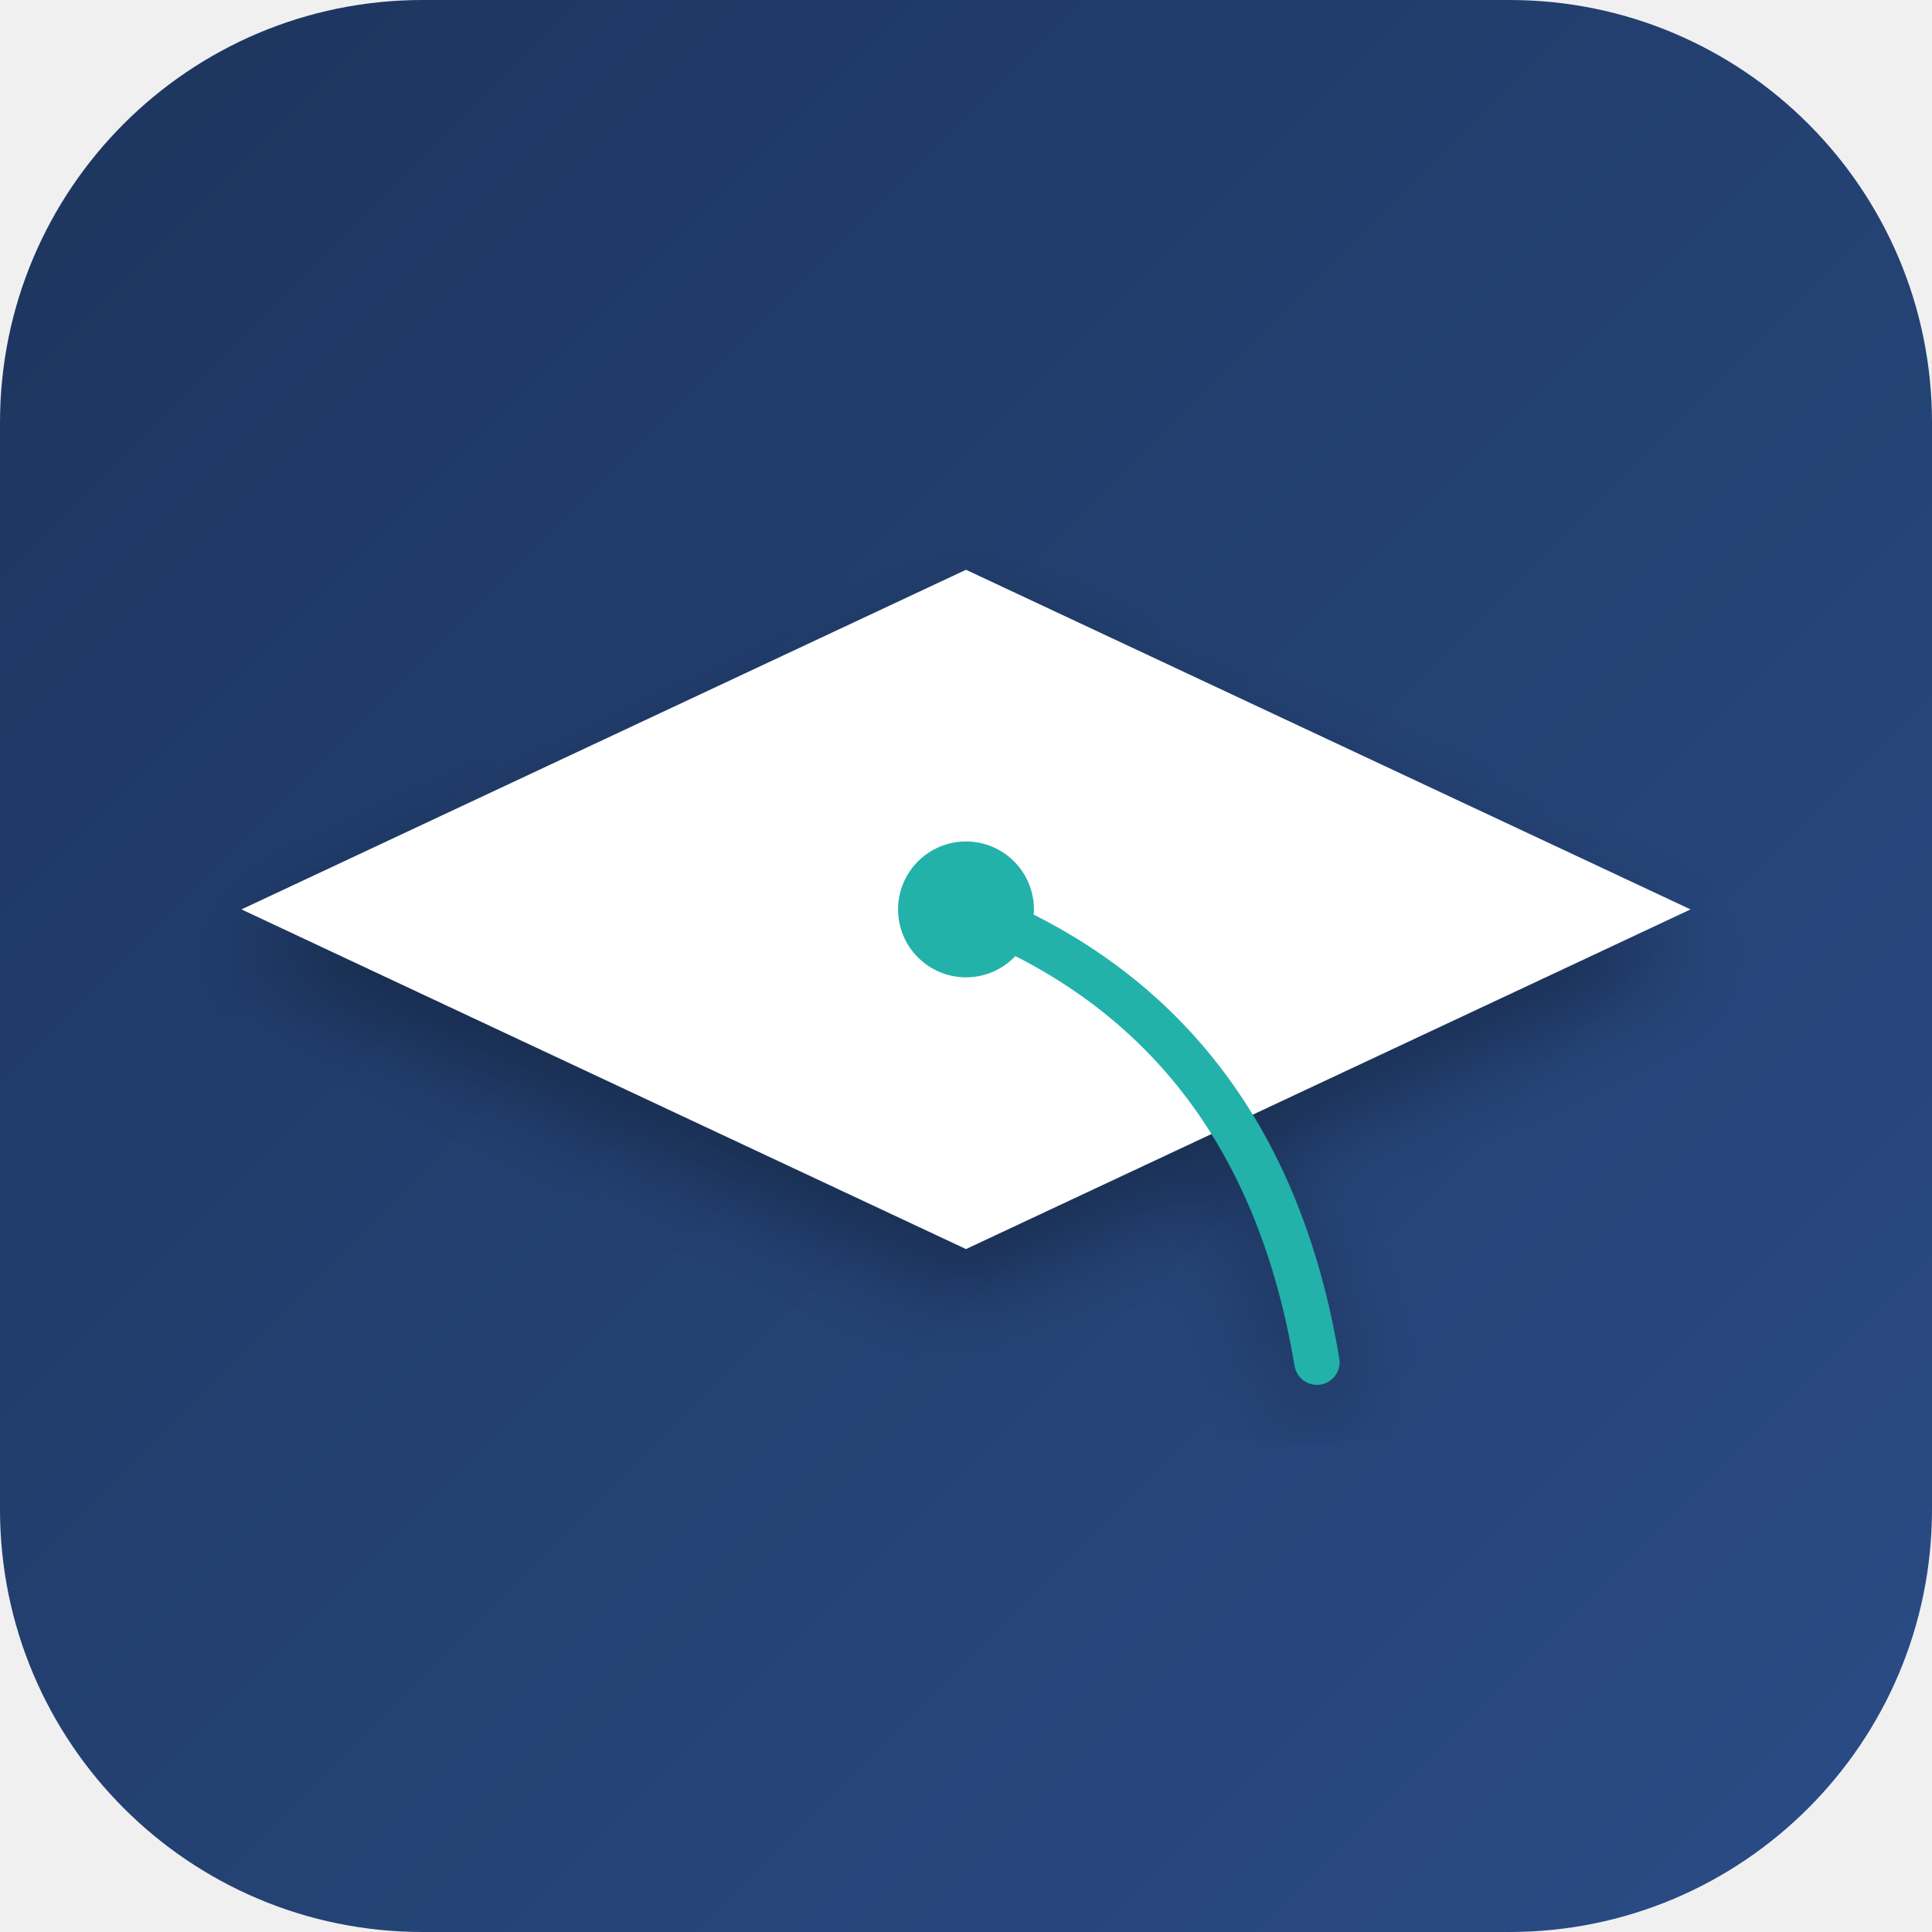
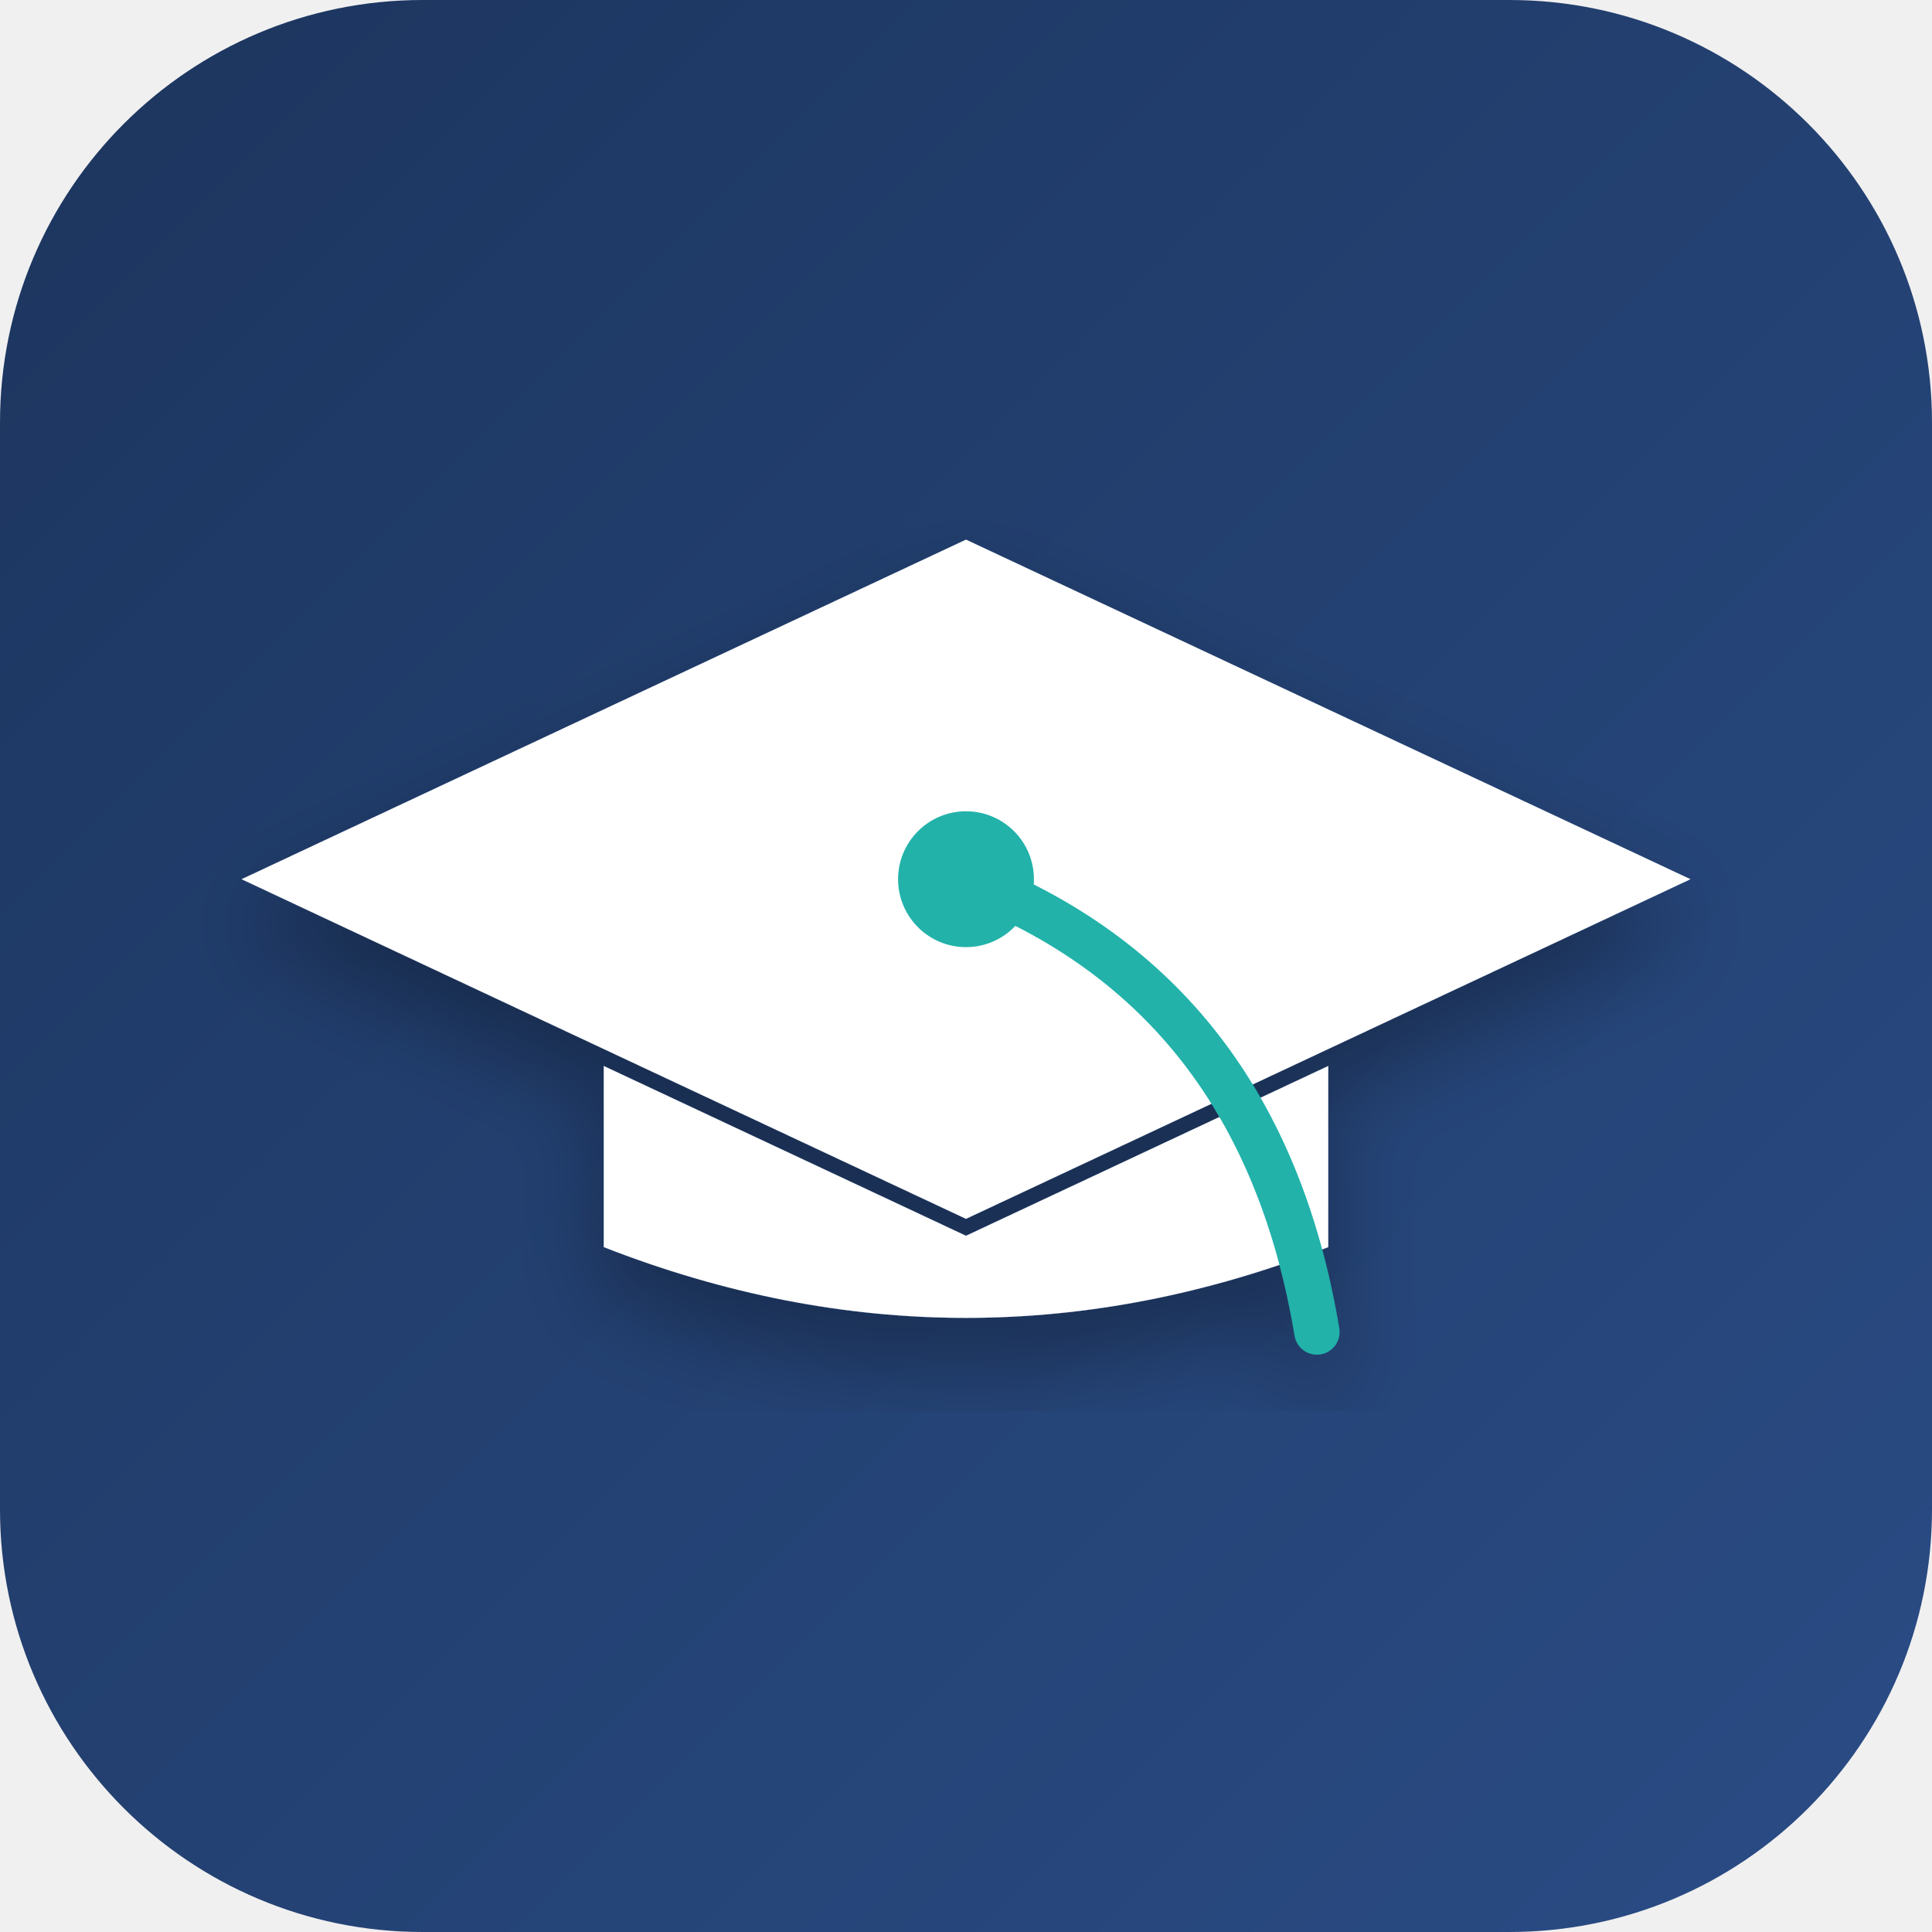
<svg xmlns="http://www.w3.org/2000/svg" viewBox="0 0 512 512">
  <defs>
    <linearGradient id="bg-grad" x1="0%" y1="0%" x2="100%" y2="100%">
      <stop offset="0%" stop-color="#1C355E" />
      <stop offset="100%" stop-color="#2A4C85" />
    </linearGradient>
    <filter id="shadow" x="-10%" y="-10%" width="120%" height="120%">
      <feDropShadow dx="0" dy="8" stdDeviation="8" flood-opacity="0.3" />
    </filter>
  </defs>
  <rect width="512" height="512" rx="112" fill="url(#bg-grad)" />
-   <g filter="url(#shadow)" transform="translate(64, 151) scale(1.5)">
+   <g filter="url(#shadow)" transform="translate(64, 143) scale(1.5)">
    <path d="M128 0 L256 60 L128 120 L0 60 Z" fill="#FFFFFF" />
+     <path d="M64 93 L64 125 Q128 150 192 125 L192 93 L128 123 Z" fill="#FFFFFF" />
    <circle cx="128" cy="60" r="12" fill="#20B2AA" />
    <path d="M128 60 Q180 80 190 140" fill="none" stroke="#20B2AA" stroke-width="8" stroke-linecap="round" />
  </g>
</svg>
